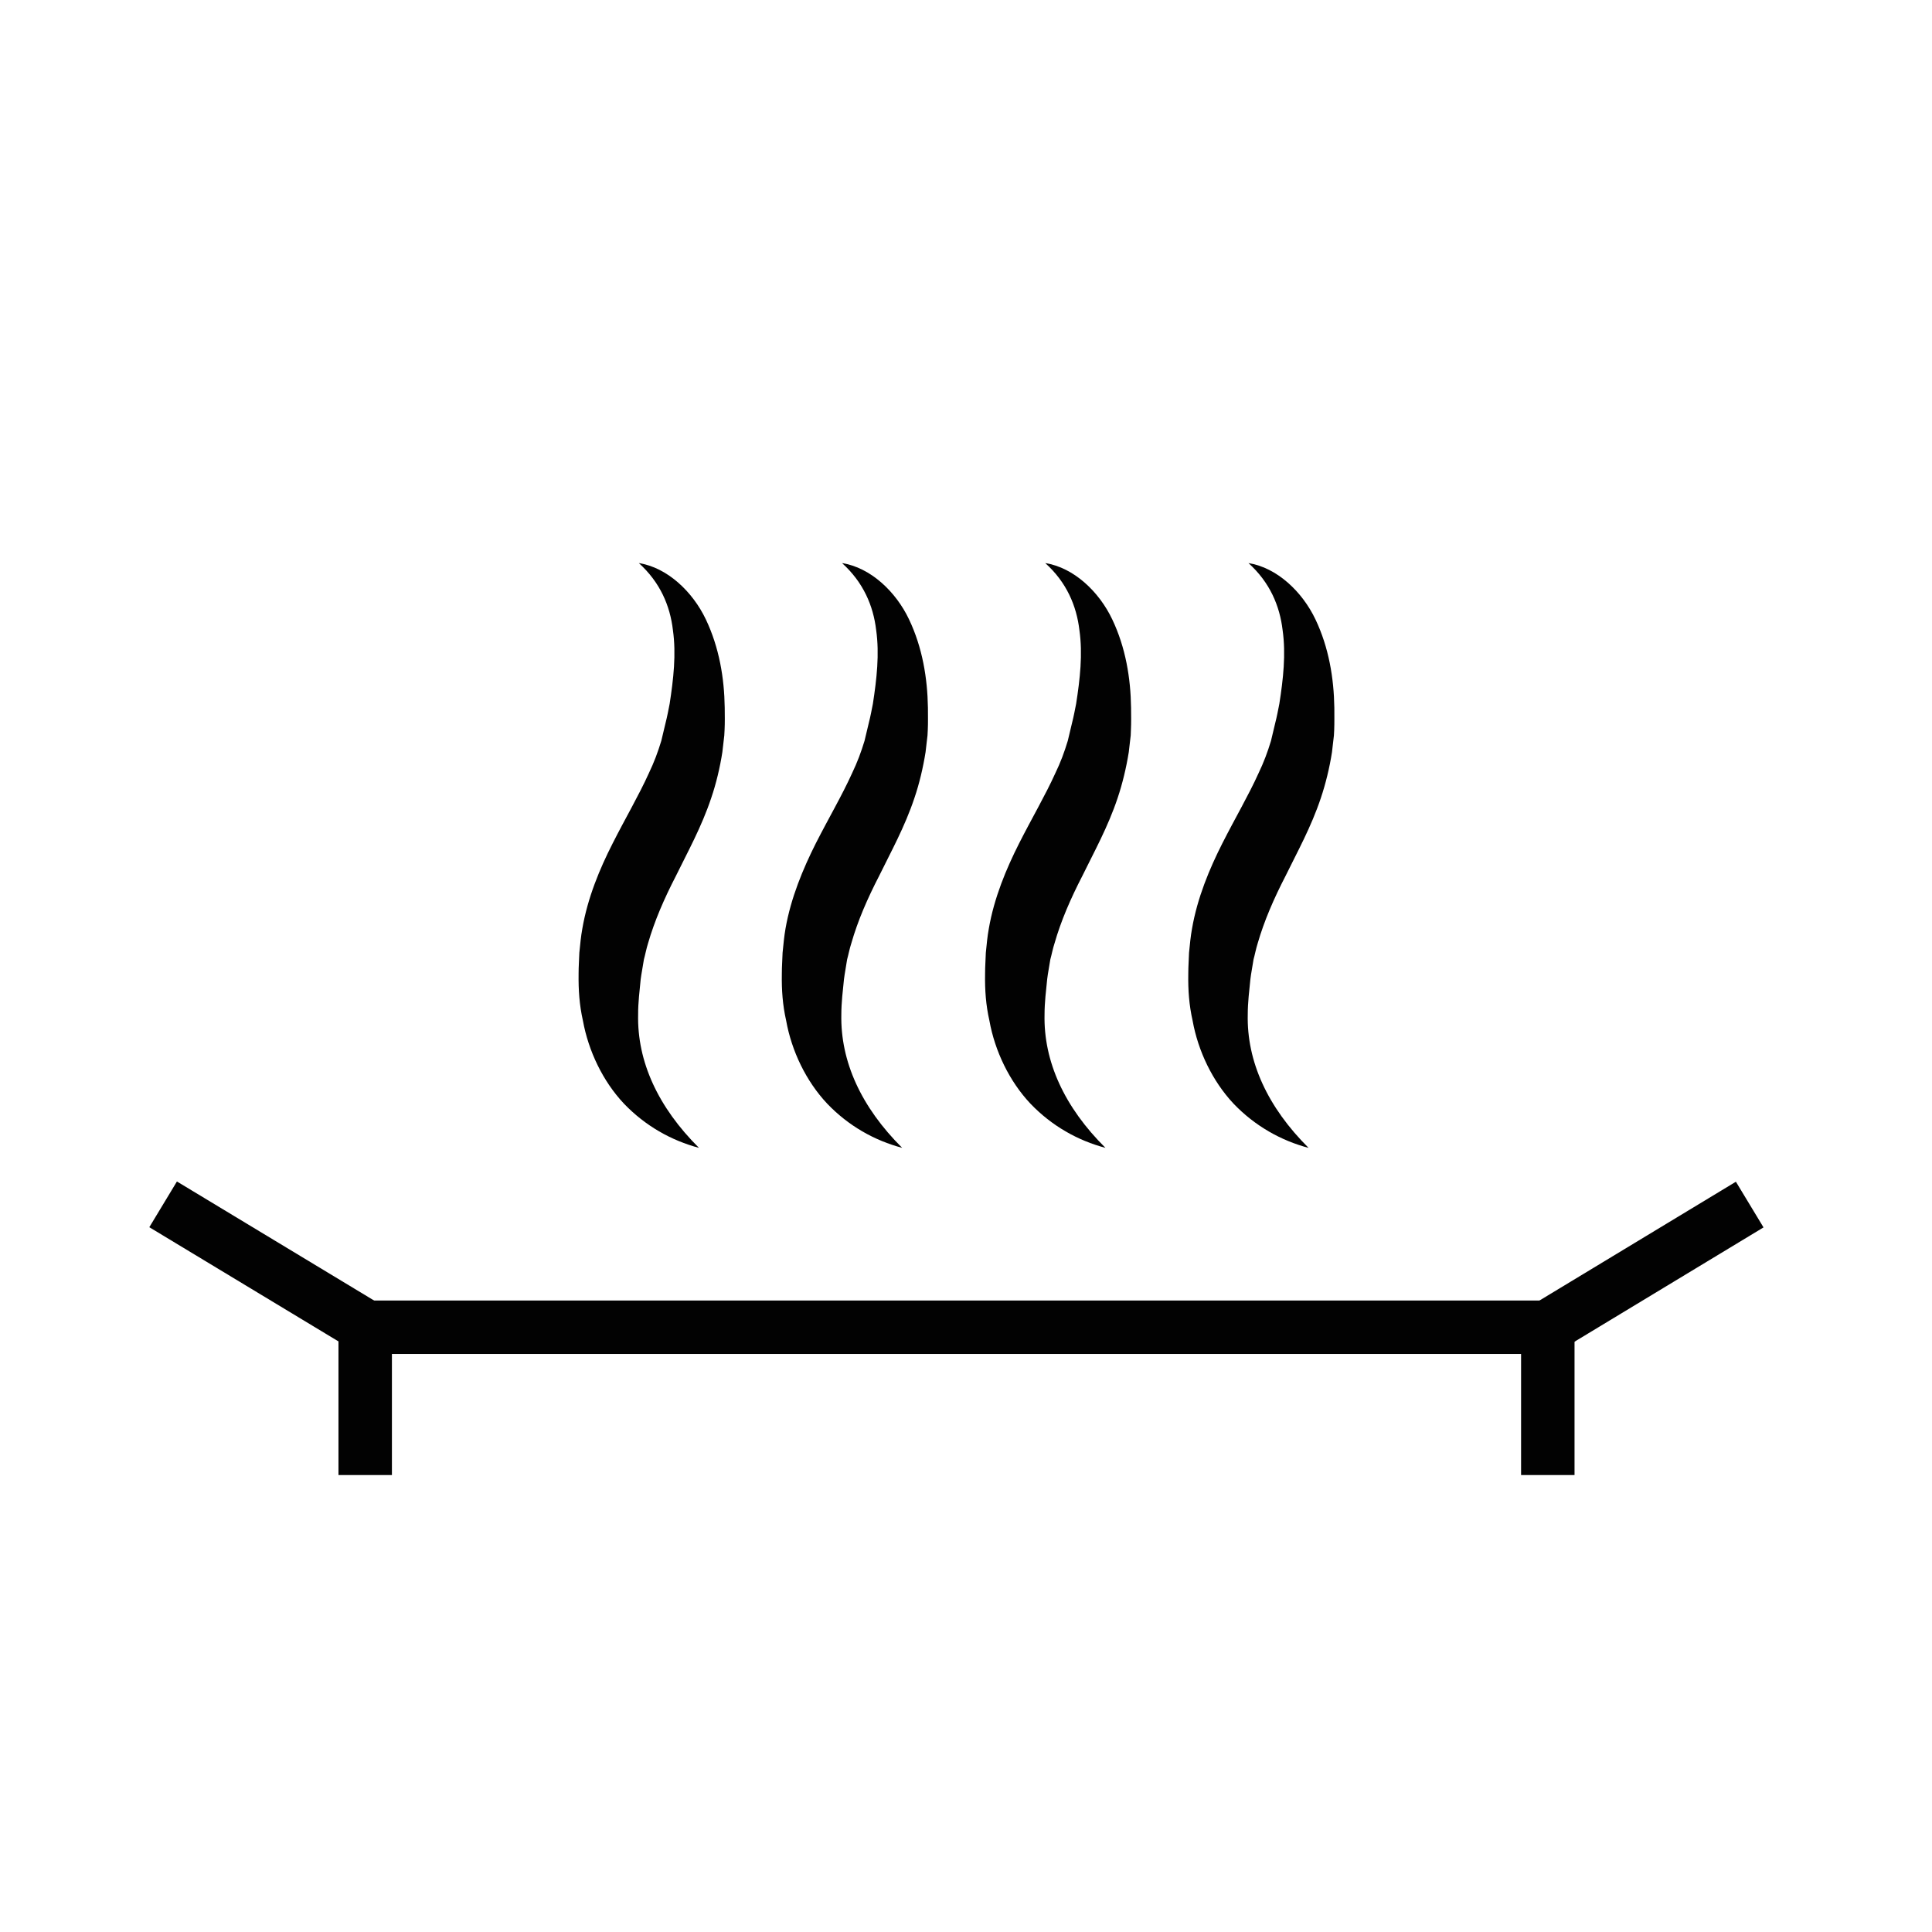
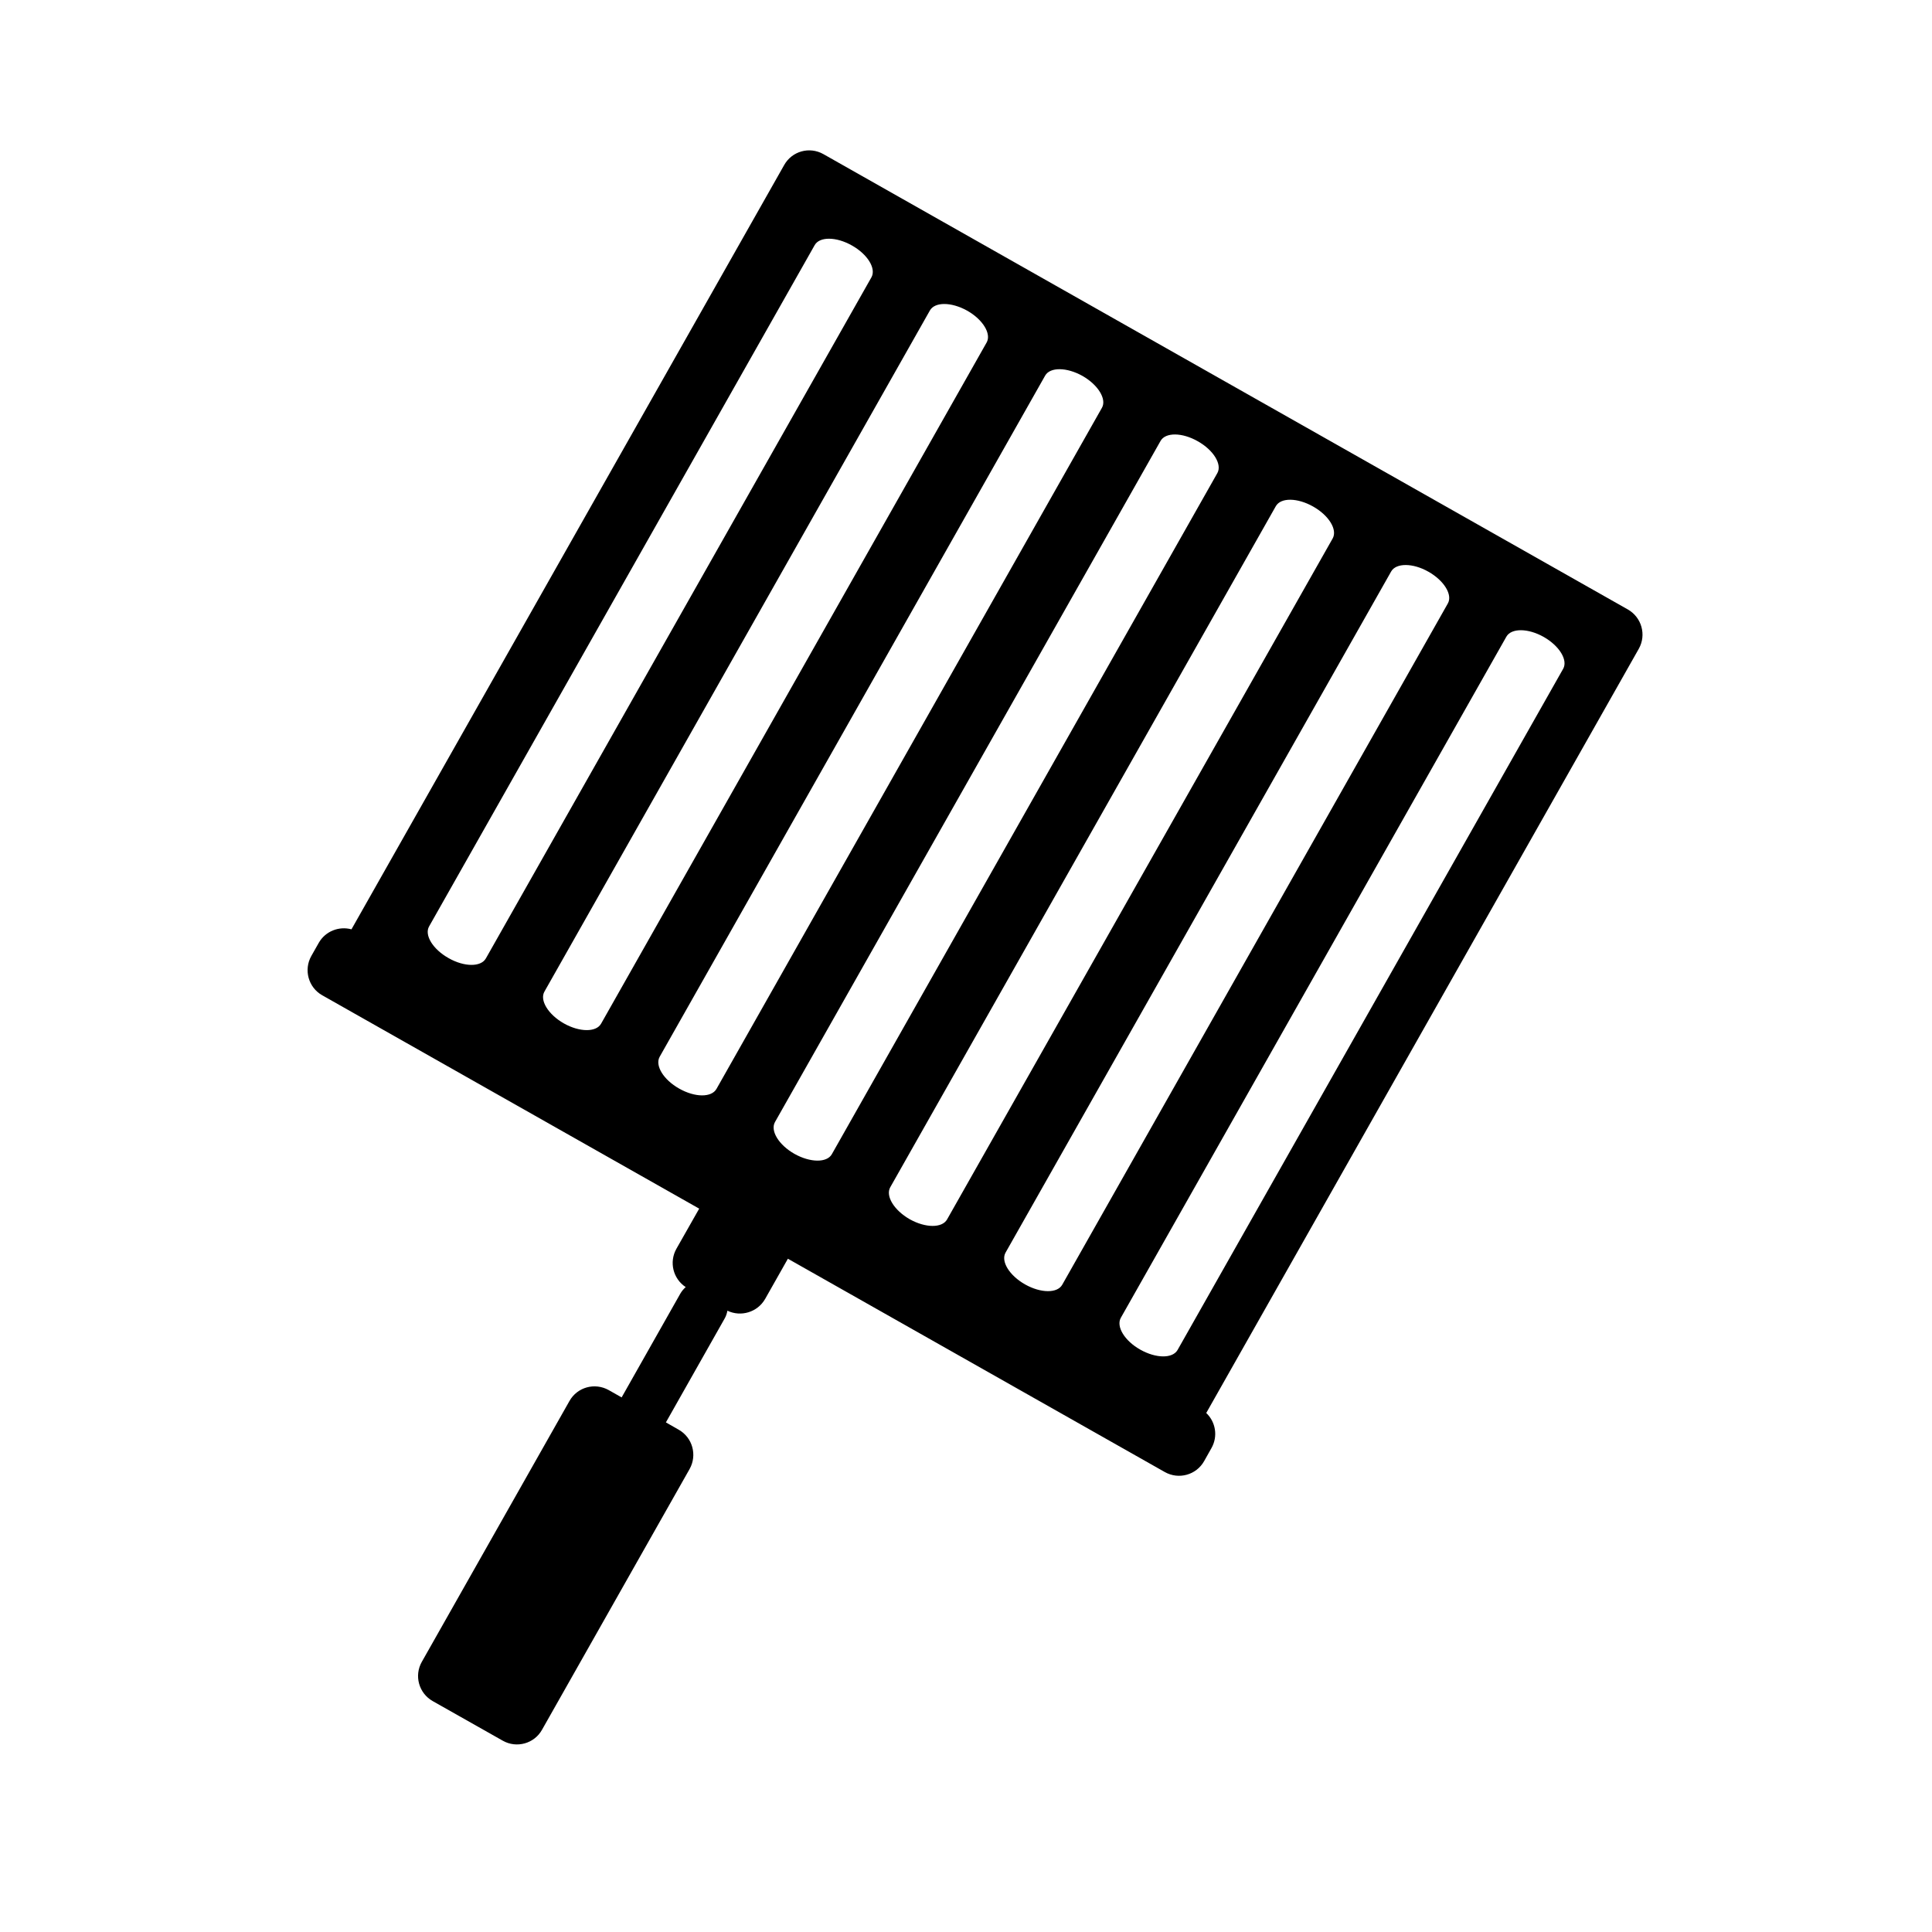
<svg xmlns="http://www.w3.org/2000/svg" width="360" height="360" viewBox="0 0 360 360" id="svg4379" version="1.1">
  <defs id="defs4381" />
  <g id="layer1" transform="translate(0,-692.3622)">
-     <g transform="matrix(6.639433,0,0,6.639433,-1806.655,-2455.392)" id="g159">
-       <g id="g161">
-         <rect style="fill:#020202" x="282.357" y="510.599" width="33.191" height="1.5" id="rect163" />
-         <rect style="fill:#020202" x="317.636" y="506.32" transform="matrix(-0.5175,-0.8557,0.8557,-0.5175,47.0328,1045.809)" width="1.498" height="6.648" id="rect165" />
-         <rect style="fill:#020202" x="276.204" y="508.896" transform="matrix(-0.8561,-0.5169,0.5169,-0.8561,255.4043,1090.415)" width="6.651" height="1.499" id="rect167" />
-         <rect style="fill:#020202" x="281.609" y="511.349" width="1.5" height="4.148" id="rect169" />
-         <rect style="fill:#020202" x="314.799" y="511.349" width="1.5" height="4.148" id="rect171" />
-       </g>
-       <g id="g173">
-         <path style="fill:#020202" d="m 301.445,489.903 c 0.801,0.126 1.512,0.802 1.881,1.582 0.375,0.789 0.516,1.646 0.527,2.479 0.002,0.207 0.006,0.417 -0.004,0.623 l -0.006,0.155 -0.021,0.179 -0.033,0.286 c -0.07,0.44 -0.18,0.894 -0.312,1.286 -0.271,0.814 -0.664,1.52 -0.986,2.179 -0.338,0.655 -0.605,1.271 -0.785,1.9 -0.049,0.146 -0.086,0.341 -0.119,0.455 -0.027,0.183 -0.07,0.394 -0.088,0.554 -0.031,0.308 -0.074,0.656 -0.074,0.986 -0.031,1.324 0.561,2.608 1.709,3.747 -0.771,-0.203 -1.506,-0.614 -2.105,-1.24 -0.592,-0.629 -0.998,-1.475 -1.152,-2.332 -0.098,-0.434 -0.129,-0.854 -0.121,-1.312 0,-0.224 0.016,-0.393 0.021,-0.592 0.027,-0.264 0.043,-0.45 0.084,-0.677 0.15,-0.869 0.49,-1.679 0.85,-2.392 0.361,-0.712 0.734,-1.345 1.014,-1.964 0.154,-0.317 0.258,-0.604 0.352,-0.914 l 0.123,-0.516 c 0.045,-0.174 0.076,-0.347 0.111,-0.521 0.109,-0.695 0.189,-1.397 0.092,-2.074 -0.081,-0.676 -0.356,-1.335 -0.958,-1.877 z" id="path175" />
-         <path style="fill:#020202" d="m 307.148,489.903 c 0.801,0.127 1.51,0.802 1.881,1.582 0.375,0.789 0.516,1.646 0.529,2.479 0,0.208 0.004,0.418 -0.004,0.624 l -0.008,0.155 -0.021,0.179 -0.033,0.286 c -0.068,0.44 -0.18,0.894 -0.312,1.286 -0.271,0.814 -0.664,1.52 -0.986,2.179 -0.338,0.655 -0.605,1.271 -0.787,1.9 -0.047,0.146 -0.084,0.34 -0.117,0.455 -0.027,0.183 -0.07,0.394 -0.088,0.554 -0.031,0.308 -0.074,0.656 -0.074,0.986 -0.031,1.324 0.561,2.608 1.707,3.747 -0.77,-0.203 -1.506,-0.614 -2.105,-1.24 -0.59,-0.629 -0.996,-1.475 -1.15,-2.332 -0.098,-0.435 -0.129,-0.854 -0.121,-1.312 0,-0.224 0.016,-0.393 0.021,-0.592 0.027,-0.264 0.043,-0.451 0.084,-0.677 0.15,-0.869 0.49,-1.68 0.85,-2.392 0.361,-0.712 0.734,-1.345 1.014,-1.964 0.152,-0.317 0.258,-0.604 0.352,-0.914 l 0.123,-0.516 c 0.045,-0.174 0.076,-0.347 0.111,-0.521 0.109,-0.694 0.188,-1.397 0.092,-2.074 -0.081,-0.677 -0.356,-1.336 -0.958,-1.878 z" id="path177" />
-         <path style="fill:#020202" d="m 290.039,489.903 c 0.801,0.126 1.51,0.802 1.881,1.581 0.375,0.79 0.518,1.647 0.529,2.479 0.002,0.208 0.006,0.417 -0.004,0.623 l -0.008,0.155 -0.021,0.18 -0.033,0.286 c -0.068,0.44 -0.178,0.894 -0.312,1.286 -0.271,0.814 -0.664,1.52 -0.986,2.179 -0.338,0.655 -0.605,1.27 -0.787,1.899 -0.047,0.146 -0.084,0.341 -0.117,0.456 -0.027,0.183 -0.07,0.394 -0.09,0.554 -0.029,0.308 -0.074,0.656 -0.072,0.986 -0.031,1.324 0.561,2.608 1.707,3.747 -0.77,-0.203 -1.506,-0.615 -2.105,-1.24 -0.592,-0.629 -0.996,-1.475 -1.152,-2.332 -0.098,-0.435 -0.127,-0.854 -0.121,-1.312 0,-0.223 0.016,-0.393 0.021,-0.591 0.027,-0.264 0.043,-0.451 0.084,-0.677 0.15,-0.87 0.488,-1.68 0.85,-2.391 0.361,-0.713 0.734,-1.346 1.014,-1.965 0.152,-0.317 0.258,-0.604 0.352,-0.914 l 0.123,-0.516 c 0.045,-0.174 0.076,-0.347 0.111,-0.521 0.107,-0.694 0.188,-1.396 0.092,-2.073 -0.079,-0.678 -0.356,-1.337 -0.956,-1.879 z" id="path179" />
-         <path style="fill:#020202" d="m 295.742,489.903 c 0.801,0.126 1.512,0.802 1.881,1.582 0.375,0.789 0.516,1.646 0.529,2.479 0,0.207 0.006,0.417 -0.004,0.623 l -0.008,0.155 -0.021,0.179 -0.033,0.286 c -0.07,0.44 -0.178,0.894 -0.312,1.286 -0.271,0.814 -0.664,1.52 -0.986,2.179 -0.338,0.655 -0.605,1.27 -0.785,1.899 -0.049,0.146 -0.086,0.341 -0.119,0.456 -0.027,0.183 -0.068,0.395 -0.088,0.554 -0.031,0.308 -0.074,0.656 -0.074,0.986 -0.029,1.324 0.561,2.608 1.707,3.747 -0.77,-0.203 -1.506,-0.614 -2.104,-1.24 -0.592,-0.629 -0.998,-1.475 -1.152,-2.332 -0.098,-0.435 -0.129,-0.854 -0.121,-1.312 0,-0.224 0.016,-0.393 0.021,-0.592 0.027,-0.263 0.043,-0.45 0.082,-0.677 0.152,-0.869 0.492,-1.679 0.85,-2.392 0.363,-0.712 0.736,-1.345 1.016,-1.964 0.152,-0.317 0.258,-0.604 0.352,-0.914 l 0.123,-0.516 c 0.045,-0.174 0.076,-0.347 0.111,-0.521 0.107,-0.695 0.188,-1.397 0.092,-2.074 -0.08,-0.676 -0.357,-1.335 -0.957,-1.877 z" id="path181" />
-       </g>
-     </g>
+     <path style="fill:#000000;fill-opacity:1" d="M 303.335,805.932 153.418,721.075 c -2.589,-1.457 -5.847,-0.551 -7.304,2.048 L 65.49,865.528 c -2.304,-0.63 -4.853,0.335 -6.094,2.52 l -1.378,2.432 c -1.467,2.589 -0.561,5.877 2.018,7.334 l 70.248,39.761 -4.253,7.491 c -1.388,2.481 -0.61,5.582 1.742,7.127 -0.394,0.345 -0.758,0.778 -1.034,1.27 l -10.907,19.285 -2.382,-1.349 c -2.619,-1.477 -5.887,-0.571 -7.344,2.028 l -27.505,48.591 c -1.467,2.579 -0.561,5.857 2.038,7.324 l 13.044,7.373 c 2.569,1.457 5.847,0.561 7.304,-2.018 l 27.514,-48.611 c 1.447,-2.589 0.541,-5.857 -2.028,-7.314 l -2.392,-1.368 10.907,-19.285 c 0.285,-0.473 0.463,-1.014 0.551,-1.526 2.53,1.211 5.611,0.285 7.029,-2.185 l 4.243,-7.501 70.238,39.751 c 2.589,1.457 5.867,0.551 7.324,-2.038 l 1.368,-2.432 c 1.24,-2.195 0.778,-4.873 -0.975,-6.537 l 80.604,-142.406 c 1.447,-2.579 0.532,-5.847 -2.038,-7.314 z M 83.584,870.893 c -2.924,-1.644 -4.558,-4.292 -3.623,-5.916 L 151.804,738.036 c 0.916,-1.614 4.026,-1.585 6.94,0.069 2.943,1.654 4.548,4.312 3.632,5.936 L 90.534,870.952 c -0.925,1.624 -4.026,1.605 -6.95,-0.059 z M 105.054,883.051 c -2.904,-1.654 -4.538,-4.312 -3.603,-5.926 l 71.823,-126.911 c 0.925,-1.634 4.026,-1.595 6.95,0.039 2.924,1.654 4.538,4.312 3.623,5.926 L 112.004,883.11 c -0.915,1.624 -4.026,1.595 -6.95,-0.059 z m 28.45,12.217 c -0.935,1.634 -4.036,1.595 -6.96,-0.069 -2.914,-1.644 -4.538,-4.292 -3.623,-5.926 l 71.833,-126.931 c 0.925,-1.605 4.016,-1.575 6.95,0.069 2.904,1.654 4.538,4.312 3.632,5.926 l -71.833,126.931 z m 14.53,12.098 c -2.914,-1.654 -4.548,-4.292 -3.623,-5.936 L 216.254,774.519 c 0.916,-1.624 4.026,-1.595 6.94,0.069 2.924,1.644 4.558,4.302 3.642,5.926 l -71.843,126.931 c -0.935,1.614 -4.036,1.565 -6.96,-0.079 z m 21.47,12.177 c -2.914,-1.674 -4.528,-4.312 -3.623,-5.946 l 71.853,-126.921 c 0.925,-1.624 4.026,-1.585 6.96,0.079 2.924,1.654 4.548,4.302 3.632,5.936 l -71.862,126.911 c -0.925,1.605 -4.016,1.595 -6.96,-0.059 z m 21.5,12.148 c -2.914,-1.654 -4.558,-4.292 -3.632,-5.926 l 71.853,-126.921 c 0.916,-1.605 4.036,-1.605 6.94,0.049 2.924,1.654 4.548,4.312 3.613,5.926 L 197.934,931.75 c -0.906,1.624 -4.007,1.595 -6.93,-0.059 z M 291.276,816.977 219.424,943.907 c -0.935,1.634 -4.036,1.585 -6.95,-0.059 -2.924,-1.644 -4.538,-4.302 -3.623,-5.936 L 280.694,810.991 c 0.925,-1.614 4.036,-1.595 6.96,0.059 2.914,1.664 4.528,4.302 3.623,5.926 z" id="path179" />
  </g>
</svg>
